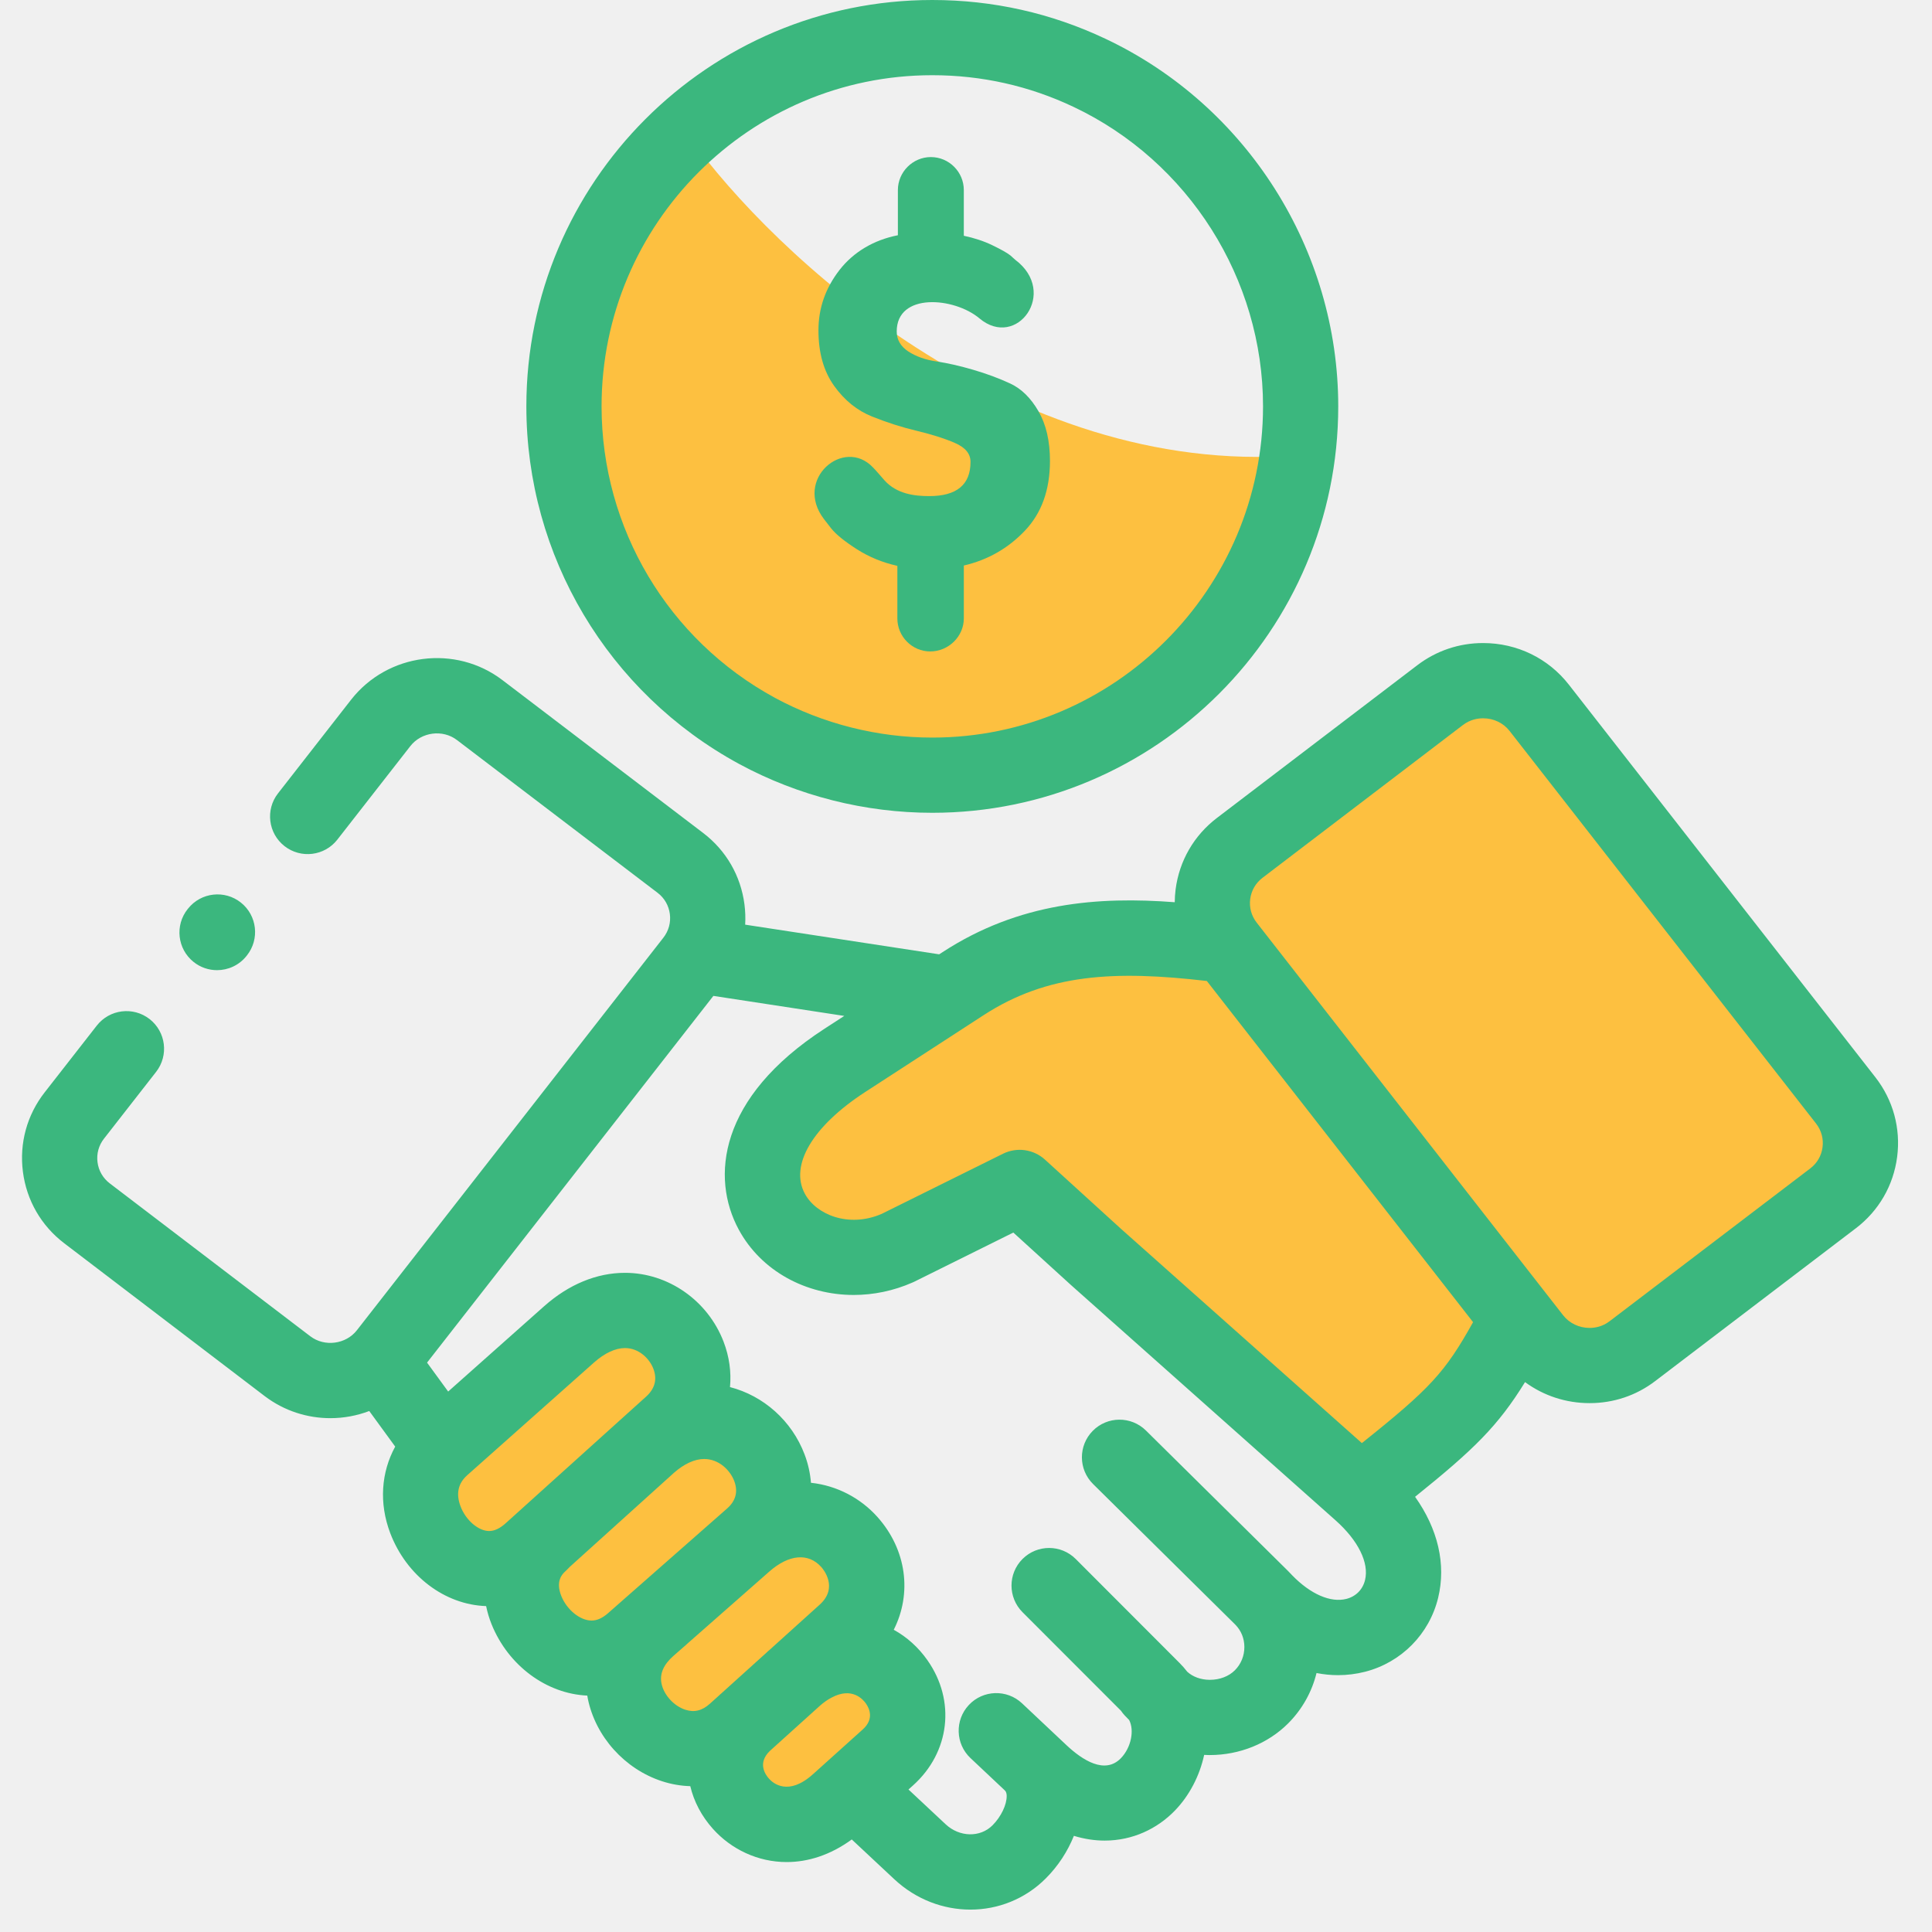
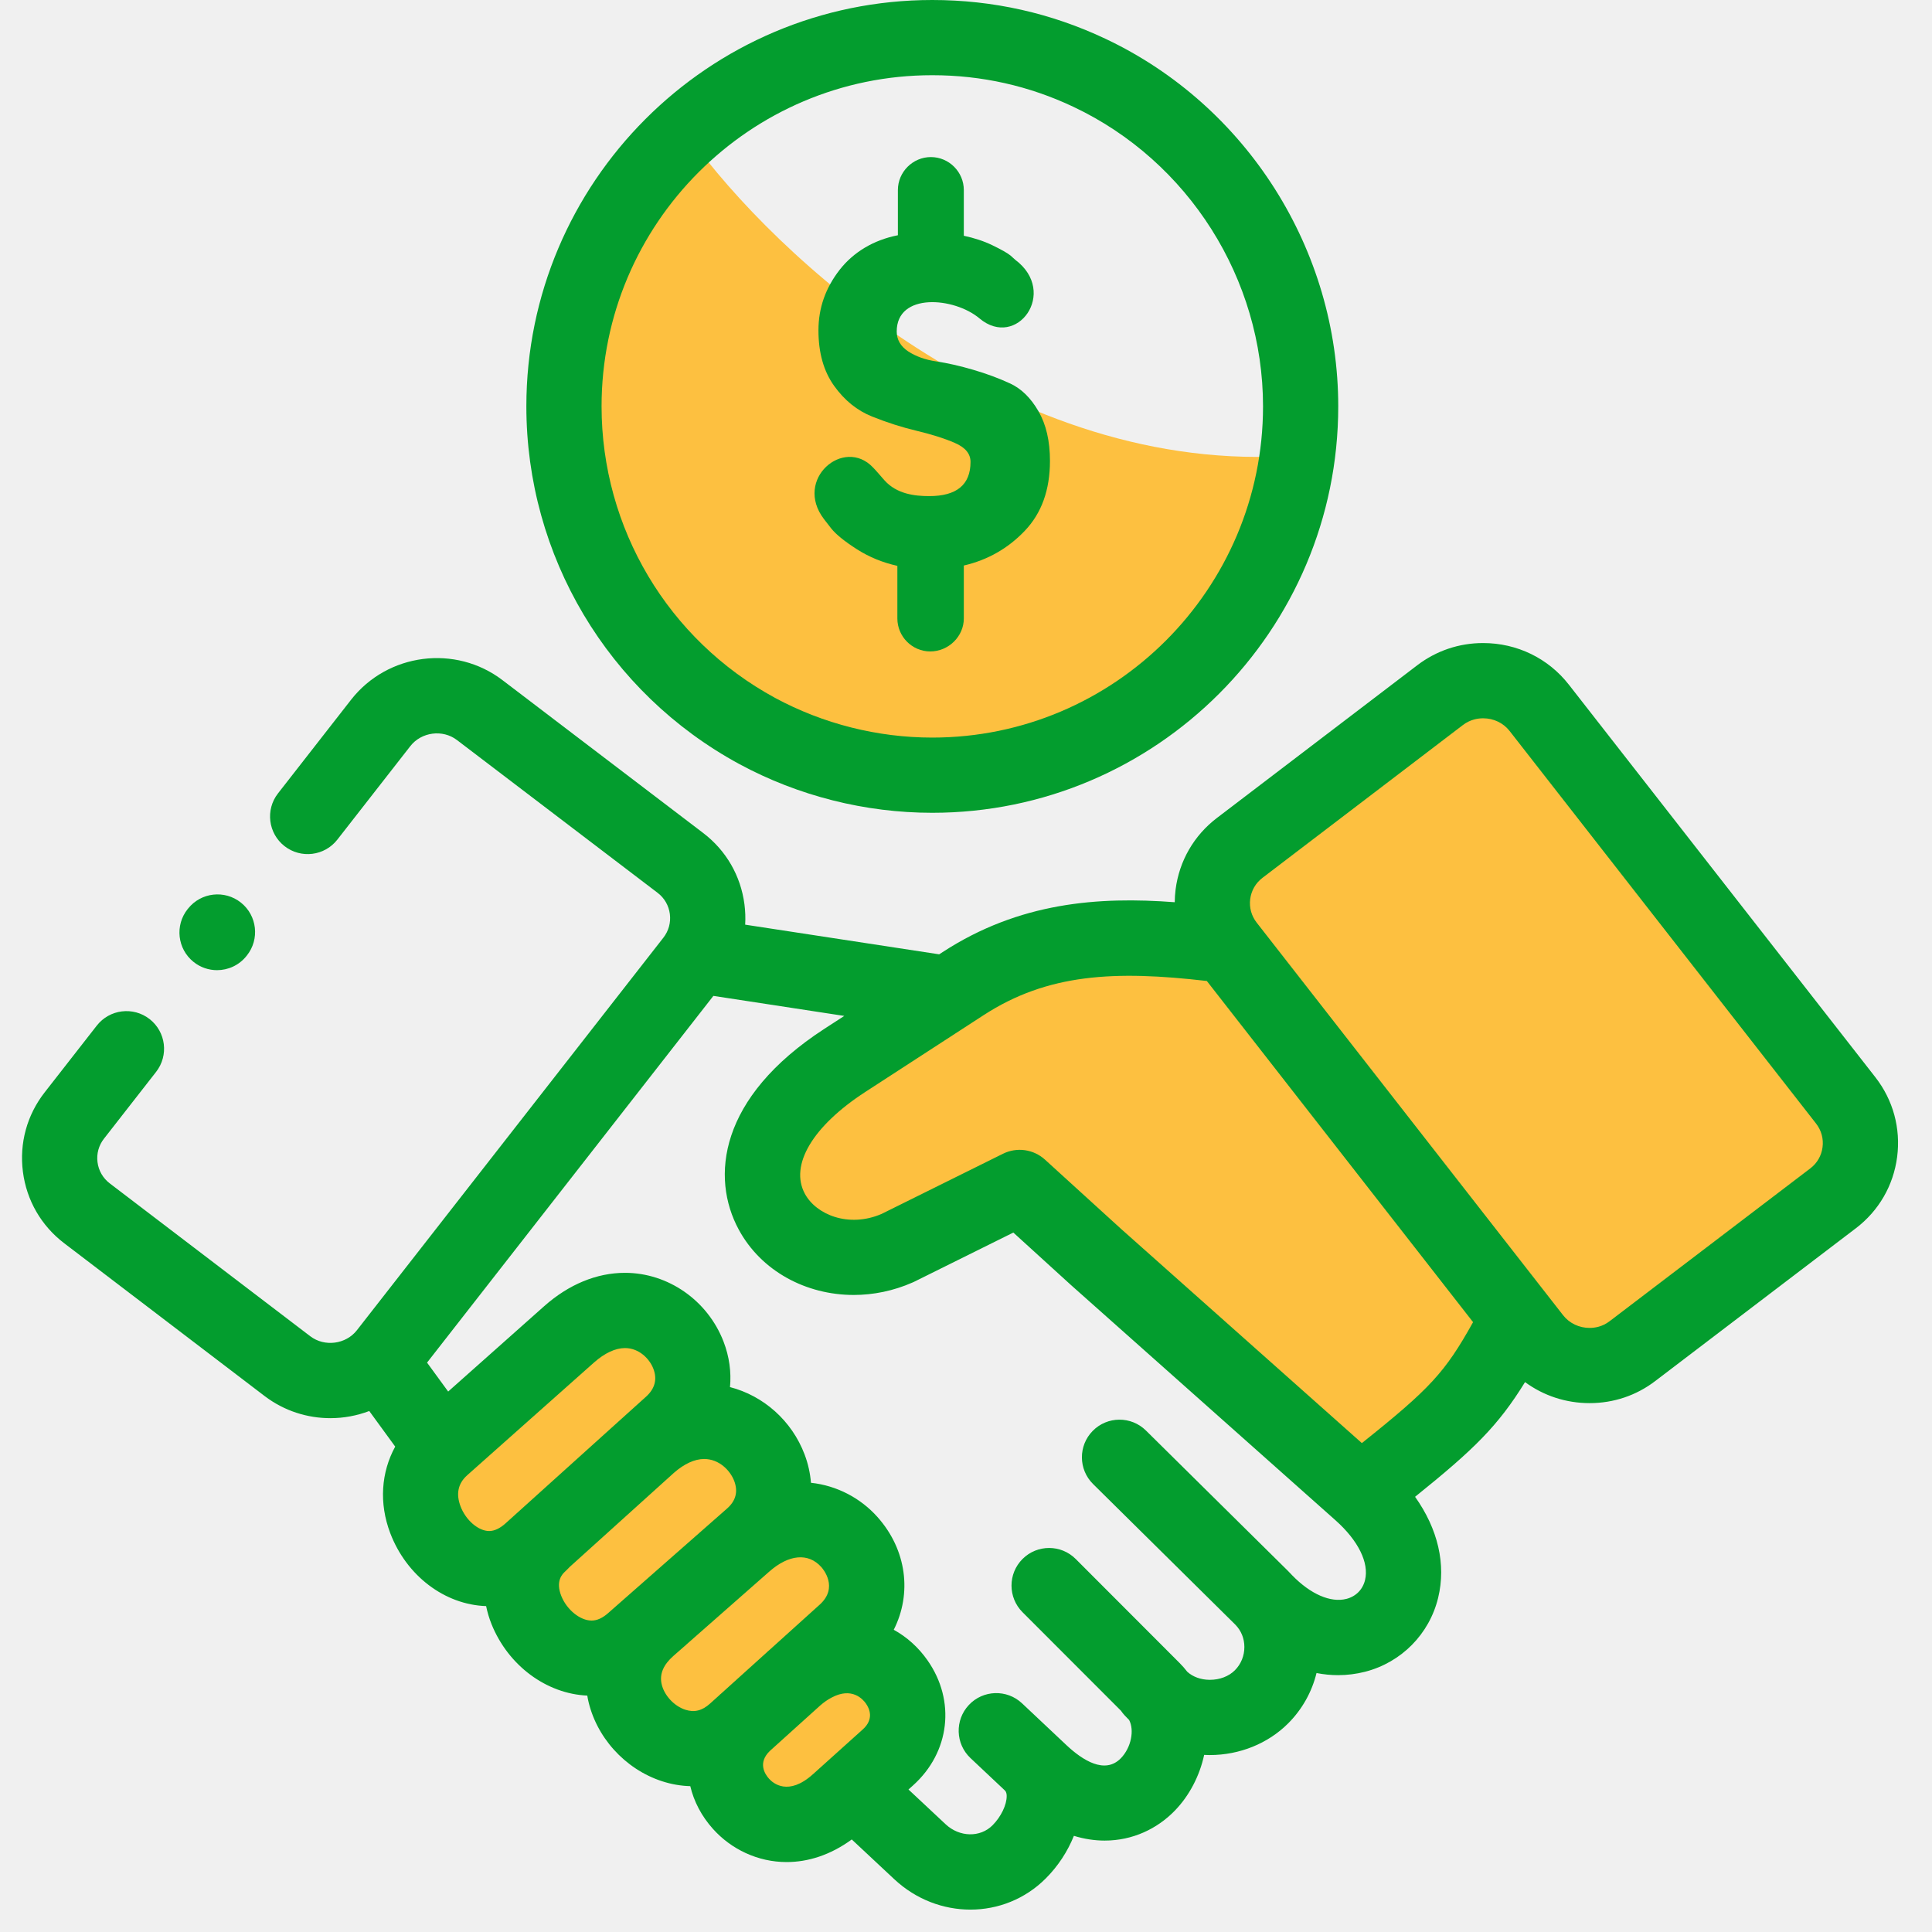
<svg xmlns="http://www.w3.org/2000/svg" width="70" height="70" viewBox="0 0 70 70" fill="none">
  <g clip-path="url(#clip0)">
    <path d="M44.5 33L48 27.5L53 25C53.667 24.833 55.1 24.6 55.5 25C55.9 25.4 61.667 33.167 64.5 37L67 41.5C66.5 42.5 65.4 44.6 65 45C64.6 45.4 60.833 47.167 59 48C58 48.167 55.9 48.5 55.5 48.5C55.1 48.5 50.333 42.167 48 39L45.375 34.5L44.5 33Z" fill="#FDC040" />
    <path d="M55.5 48.5C55.1 48.5 50.333 42.167 48 39L45.375 34.5H43.5H38.5C38 34.5 35.5 35.5 34.5 36L31.5 37.5C30.5 38 29.5 39 29 39.5C28.5 40 27.5 41.5 27.5 42C27.5 42.5 27.5 43.5 28 44C28.5 44.5 29.5 45 30 45H33C33.8 45 36 44 37 43.5C37.333 43.667 38.1 44.1 38.5 44.5C38.9 44.9 42.333 47.333 44 48.5L48 52.5C48.667 52.833 50.1 53.4 50.5 53C50.9 52.6 52.333 51.5 53 51L54.5 50L55.5 48.5Z" fill="#FDC040" />
    <path d="M15.5 54C15.5 54.8 16.833 56.333 17.5 57L21 60L23 61.5L25 63.5C25.667 63.833 27 64.6 27 65C27 65.4 29 65.833 30 66C30.5 65.667 31.6 64.9 32 64.5C32.5 64 32.5 64 32.5 63C32.5 62 32.5 61 32 60C31.5 59 31.5 57 31 56.5C30.5 56 28.5 55 28.5 54.5C28.5 54 27 52 26.5 51.5C26 51 25 49 24.5 48.5C24 48 22.5 47 21.5 47.5C20.5 48 17.5 50.5 17 51C16.6 51.4 15.833 53.167 15.5 54Z" fill="#FDC040" />
    <path d="M25 5C28 9.167 36.6 17.3 47 16.5L45 22.5L42 25L32.5 28L25 25.5L20.5 17.5L21 11L23.5 6.5L25 5Z" fill="#FDC040" />
-     <path d="M33.665 17.975C33.137 17.975 32.49 17.898 32.047 17.404C31.893 17.23 31.758 17.068 31.627 16.933C30.571 15.822 28.752 17.365 29.854 18.808L30.12 19.151C30.294 19.367 30.606 19.618 31.053 19.904C31.488 20.181 31.974 20.382 32.513 20.502V22.407C32.513 23.063 33.048 23.603 33.704 23.603C34.363 23.603 34.921 23.063 34.921 22.407V20.49C35.785 20.29 36.524 19.869 37.129 19.233C37.738 18.596 38.042 17.751 38.042 16.698C38.042 15.98 37.904 15.382 37.626 14.9C37.349 14.421 37.01 14.086 36.605 13.897C36.197 13.708 35.754 13.542 35.264 13.399C34.779 13.257 34.336 13.156 33.927 13.095C33.523 13.036 33.184 12.913 32.906 12.732C32.629 12.546 32.49 12.307 32.49 12.01C32.49 10.591 34.571 10.764 35.488 11.536C36.84 12.674 38.354 10.591 36.786 9.414L36.605 9.252C36.482 9.156 36.266 9.036 35.954 8.885C35.645 8.735 35.299 8.623 34.921 8.542V7.389V6.887C34.921 6.231 34.386 5.691 33.727 5.691C33.072 5.691 32.532 6.231 32.532 6.887V8.523C31.654 8.696 30.925 9.132 30.421 9.777C29.912 10.432 29.654 11.158 29.654 11.968C29.654 12.782 29.843 13.449 30.22 13.978C30.598 14.506 31.057 14.877 31.6 15.093C32.139 15.309 32.679 15.482 33.218 15.61C33.761 15.741 34.22 15.883 34.597 16.049C34.975 16.212 35.164 16.439 35.164 16.736C35.164 17.562 34.663 17.975 33.665 17.975Z" fill="#3BB77E" />
-     <path d="M67.95 39.033L56.846 24.811C56.098 23.85 54.964 23.299 53.735 23.299C52.868 23.299 52.047 23.575 51.357 24.098L44.09 29.637C43.259 30.271 42.727 31.191 42.594 32.227C42.574 32.382 42.565 32.536 42.563 32.689C39.793 32.479 36.931 32.69 34.153 34.496L34.028 34.577L26.999 33.502C27.013 33.259 27.005 33.013 26.973 32.766C26.839 31.732 26.309 30.814 25.478 30.181L18.21 24.646C16.507 23.344 14.044 23.66 12.72 25.353L10.073 28.745C9.61 29.338 9.716 30.194 10.309 30.657C10.902 31.12 11.759 31.015 12.222 30.422L14.868 27.032C15.269 26.519 16.041 26.419 16.556 26.813L23.827 32.349C24.073 32.536 24.23 32.809 24.27 33.116C24.31 33.424 24.227 33.728 24.037 33.972L12.931 48.197C12.533 48.708 11.76 48.808 11.245 48.417L3.978 42.877C3.731 42.689 3.572 42.415 3.533 42.108C3.494 41.801 3.577 41.499 3.768 41.255L5.656 38.836C6.119 38.242 6.014 37.386 5.42 36.923C4.827 36.46 3.971 36.566 3.507 37.159L1.62 39.576C0.977 40.398 0.697 41.42 0.83 42.455C0.963 43.491 1.494 44.411 2.326 45.045L9.595 50.587C10.303 51.123 11.139 51.383 11.97 51.383C12.45 51.383 12.928 51.295 13.379 51.124L14.319 52.413C13.808 53.346 13.728 54.466 14.139 55.548C14.727 57.094 16.113 58.142 17.613 58.192C17.659 58.413 17.723 58.633 17.811 58.851C18.416 60.348 19.796 61.368 21.279 61.435C21.286 61.474 21.291 61.513 21.299 61.552C21.581 62.923 22.633 64.094 23.979 64.535C24.322 64.648 24.668 64.706 25.01 64.716C25.141 65.268 25.415 65.801 25.836 66.269C26.493 66.999 27.451 67.466 28.503 67.466C29.267 67.466 30.08 67.218 30.861 66.647L32.404 68.09C33.19 68.823 34.179 69.189 35.16 69.189C36.154 69.189 37.138 68.812 37.889 68.06C38.337 67.612 38.684 67.078 38.909 66.516C39.292 66.633 39.666 66.688 40.025 66.688C41.036 66.688 41.928 66.261 42.566 65.603C43.089 65.064 43.464 64.347 43.629 63.583C43.684 63.586 43.74 63.588 43.795 63.589C43.809 63.589 43.822 63.589 43.836 63.589C44.911 63.589 45.942 63.172 46.671 62.443C47.181 61.932 47.532 61.303 47.7 60.617C47.959 60.668 48.221 60.694 48.481 60.694C48.809 60.694 49.136 60.653 49.459 60.571C50.773 60.234 51.788 59.207 52.107 57.89C52.401 56.675 52.098 55.396 51.271 54.232C53.411 52.511 54.277 51.662 55.255 50.076C55.923 50.568 56.736 50.838 57.595 50.838C58.465 50.838 59.288 50.561 59.972 50.038L67.243 44.501C68.073 43.869 68.603 42.951 68.737 41.917C68.871 40.882 68.592 39.858 67.95 39.033ZM18.325 55.187C18.117 55.376 17.914 55.472 17.724 55.472C17.332 55.472 16.877 55.08 16.687 54.58C16.515 54.126 16.595 53.746 16.927 53.452L16.931 53.448L16.935 53.444L21.526 49.363C21.911 49.023 22.297 48.843 22.645 48.843C23.153 48.843 23.533 49.229 23.671 49.588C23.819 49.971 23.73 50.313 23.409 50.603L22.608 51.325L22.606 51.327C22.602 51.33 22.599 51.334 22.595 51.337C22.566 51.363 22.536 51.39 22.507 51.416L18.325 55.187ZM22.036 58.444C21.829 58.627 21.632 58.716 21.434 58.716C21.02 58.716 20.539 58.327 20.339 57.831C20.118 57.283 20.38 57.031 20.463 56.951C20.516 56.9 20.58 56.839 20.647 56.767L20.648 56.766L20.662 56.754C20.924 56.52 23.233 54.434 24.336 53.437L24.418 53.363C24.792 53.035 25.17 52.862 25.513 52.862C26.055 52.862 26.457 53.276 26.603 53.66C26.747 54.043 26.66 54.377 26.346 54.654L26.063 54.903C26.061 54.905 26.059 54.906 26.057 54.908L26.055 54.91L22.036 58.444ZM26.098 61.386C26.079 61.403 26.062 61.42 26.044 61.438L25.724 61.726C25.44 61.983 25.155 62.053 24.828 61.946C24.415 61.81 24.054 61.413 23.969 61.003C23.895 60.645 24.038 60.315 24.401 59.995L24.856 59.597C24.868 59.587 24.878 59.576 24.889 59.566L27.867 56.946C28.581 56.315 29.288 56.252 29.758 56.778C29.825 56.852 30.386 57.519 29.701 58.138L27.871 59.789C27.852 59.806 27.832 59.822 27.812 59.839C27.806 59.846 27.8 59.853 27.793 59.859L26.119 61.37C26.113 61.375 26.105 61.38 26.098 61.386ZM27.863 64.446C27.719 64.287 27.442 63.873 27.896 63.437L29.721 61.79C29.859 61.672 29.992 61.578 30.117 61.514C30.123 61.511 30.129 61.508 30.134 61.505C30.87 61.112 31.268 61.57 31.373 61.72C31.508 61.912 31.672 62.29 31.259 62.661L30.009 63.785C30.004 63.789 30 63.794 29.995 63.798L29.453 64.285C28.562 65.085 28.01 64.611 27.863 64.446ZM49.458 57.248C49.374 57.593 49.128 57.842 48.782 57.931C48.209 58.077 47.483 57.759 46.819 57.077C46.769 57.022 46.718 56.968 46.664 56.915L41.52 51.831C40.985 51.302 40.122 51.306 39.593 51.842C39.064 52.377 39.069 53.24 39.604 53.769L44.74 58.846C44.749 58.855 44.757 58.864 44.766 58.873C44.971 59.084 45.085 59.365 45.086 59.671C45.087 59.993 44.965 60.294 44.742 60.517C44.522 60.738 44.193 60.863 43.837 60.863C43.832 60.863 43.827 60.863 43.822 60.863C43.507 60.86 43.219 60.755 43.017 60.571C42.931 60.46 42.839 60.353 42.736 60.251L38.976 56.486C38.444 55.953 37.581 55.953 37.049 56.484C36.516 57.016 36.516 57.879 37.047 58.412L40.614 61.982C40.657 62.045 40.704 62.106 40.759 62.163L40.911 62.319C41.106 62.691 40.985 63.319 40.611 63.704C40.033 64.299 39.221 63.775 38.641 63.231L37.031 61.715C36.483 61.199 35.62 61.225 35.105 61.773C34.589 62.321 34.615 63.183 35.163 63.699L36.393 64.857C36.396 64.86 36.398 64.863 36.401 64.866C36.429 64.892 36.472 64.932 36.474 65.069C36.479 65.389 36.268 65.827 35.961 66.134C35.513 66.583 34.767 66.567 34.264 66.098L32.916 64.837L33.081 64.689C34.418 63.488 34.634 61.624 33.606 60.157C33.271 59.679 32.852 59.308 32.382 59.05C33.044 57.743 32.859 56.157 31.79 54.961C31.186 54.286 30.334 53.826 29.383 53.724C29.355 53.382 29.281 53.037 29.152 52.698C28.689 51.472 27.66 50.57 26.449 50.257C26.5 49.714 26.425 49.154 26.215 48.608C25.641 47.118 24.207 46.117 22.645 46.117C21.62 46.117 20.608 46.535 19.717 47.325L16.238 50.418L15.473 49.37L25.847 36.083L30.59 36.809L29.872 37.274C26.029 39.768 25.747 42.668 26.766 44.55C27.581 46.057 29.207 46.919 30.934 46.919C31.645 46.918 32.373 46.772 33.068 46.465C33.086 46.457 33.105 46.449 33.123 46.44L36.715 44.658L38.79 46.547C38.792 46.549 38.794 46.55 38.796 46.552C38.798 46.554 38.799 46.556 38.801 46.557L48.388 55.083C49.21 55.814 49.61 56.623 49.458 57.248ZM49.343 52.286L40.619 44.526L37.862 42.016C37.447 41.638 36.842 41.553 36.339 41.803L31.941 43.983C30.746 44.497 29.571 44.008 29.163 43.254C28.602 42.217 29.442 40.802 31.355 39.561L35.637 36.782C37.959 35.273 40.394 35.157 43.726 35.543L53.372 47.904C52.354 49.732 51.814 50.312 49.343 52.286ZM66.034 41.567C65.995 41.873 65.837 42.146 65.591 42.333L58.318 47.871C58.057 48.071 57.781 48.113 57.595 48.113C57.213 48.113 56.862 47.944 56.633 47.652L45.531 33.427C45.341 33.183 45.258 32.881 45.297 32.575C45.337 32.267 45.495 31.993 45.743 31.805L53.007 26.267C53.271 26.067 53.548 26.025 53.735 26.025C54.118 26.025 54.468 26.193 54.697 26.486L65.8 40.709C65.991 40.955 66.075 41.259 66.034 41.567Z" fill="#3BB77E" />
-     <path d="M26.788 27.684C28.927 28.839 31.344 29.449 33.777 29.449C41.888 29.449 48.487 22.843 48.487 14.722C48.487 9.055 45.179 3.829 40.059 1.408C38.087 0.474 35.974 0 33.777 0C25.668 0 19.071 6.604 19.071 14.722C19.071 20.137 22.027 25.103 26.788 27.684ZM33.777 2.725C35.567 2.725 37.288 3.111 38.893 3.871C43.066 5.844 45.762 10.104 45.762 14.722C45.762 21.34 40.385 26.724 33.777 26.724C31.795 26.724 29.825 26.226 28.084 25.287C24.206 23.184 21.796 19.136 21.796 14.722C21.796 8.107 27.171 2.725 33.777 2.725Z" fill="#3BB77E" />
-     <path d="M7.014 34.853C7.265 35.054 7.566 35.151 7.864 35.151C8.264 35.151 8.661 34.975 8.93 34.638L8.945 34.619C9.414 34.031 9.318 33.173 8.73 32.704C8.142 32.234 7.284 32.33 6.815 32.919L6.799 32.938C6.33 33.526 6.426 34.384 7.014 34.853Z" fill="#3BB77E" />
+     <path d="M33.665 17.975C33.137 17.975 32.49 17.898 32.047 17.404C31.893 17.23 31.758 17.068 31.627 16.933C30.571 15.822 28.752 17.365 29.854 18.808L30.12 19.151C30.294 19.367 30.606 19.618 31.053 19.904C31.488 20.181 31.974 20.382 32.513 20.502V22.407C32.513 23.063 33.048 23.603 33.704 23.603C34.363 23.603 34.921 23.063 34.921 22.407V20.49C35.785 20.29 36.524 19.869 37.129 19.233C37.738 18.596 38.042 17.751 38.042 16.698C38.042 15.98 37.904 15.382 37.626 14.9C37.349 14.421 37.01 14.086 36.605 13.897C36.197 13.708 35.754 13.542 35.264 13.399C34.779 13.257 34.336 13.156 33.927 13.095C33.523 13.036 33.184 12.913 32.906 12.732C32.629 12.546 32.49 12.307 32.49 12.01C32.49 10.591 34.571 10.764 35.488 11.536C36.84 12.674 38.354 10.591 36.786 9.414L36.605 9.252C36.482 9.156 36.266 9.036 35.954 8.885C35.645 8.735 35.299 8.623 34.921 8.542V7.389V6.887C34.921 6.231 34.386 5.691 33.727 5.691C33.072 5.691 32.532 6.231 32.532 6.887V8.523C31.654 8.696 30.925 9.132 30.421 9.777C29.912 10.432 29.654 11.158 29.654 11.968C29.654 12.782 29.843 13.449 30.22 13.978C30.598 14.506 31.057 14.877 31.6 15.093C32.139 15.309 32.679 15.482 33.218 15.61C33.761 15.741 34.22 15.883 34.597 16.049C34.975 16.212 35.164 16.439 35.164 16.736C35.164 17.562 34.663 17.975 33.665 17.975Z" fill="#039D2E" />
+     <path d="M67.95 39.033L56.846 24.811C56.098 23.85 54.964 23.299 53.735 23.299C52.868 23.299 52.047 23.575 51.357 24.098L44.09 29.637C43.259 30.271 42.727 31.191 42.594 32.227C42.574 32.382 42.565 32.536 42.563 32.689C39.793 32.479 36.931 32.69 34.153 34.496L34.028 34.577L26.999 33.502C27.013 33.259 27.005 33.013 26.973 32.766C26.839 31.732 26.309 30.814 25.478 30.181L18.21 24.646C16.507 23.344 14.044 23.66 12.72 25.353L10.073 28.745C9.61 29.338 9.716 30.194 10.309 30.657C10.902 31.12 11.759 31.015 12.222 30.422L14.868 27.032C15.269 26.519 16.041 26.419 16.556 26.813L23.827 32.349C24.073 32.536 24.23 32.809 24.27 33.116C24.31 33.424 24.227 33.728 24.037 33.972L12.931 48.197C12.533 48.708 11.76 48.808 11.245 48.417L3.978 42.877C3.731 42.689 3.572 42.415 3.533 42.108C3.494 41.801 3.577 41.499 3.768 41.255L5.656 38.836C6.119 38.242 6.014 37.386 5.42 36.923C4.827 36.46 3.971 36.566 3.507 37.159L1.62 39.576C0.977 40.398 0.697 41.42 0.83 42.455C0.963 43.491 1.494 44.411 2.326 45.045L9.595 50.587C10.303 51.123 11.139 51.383 11.97 51.383C12.45 51.383 12.928 51.295 13.379 51.124L14.319 52.413C13.808 53.346 13.728 54.466 14.139 55.548C14.727 57.094 16.113 58.142 17.613 58.192C17.659 58.413 17.723 58.633 17.811 58.851C18.416 60.348 19.796 61.368 21.279 61.435C21.286 61.474 21.291 61.513 21.299 61.552C21.581 62.923 22.633 64.094 23.979 64.535C24.322 64.648 24.668 64.706 25.01 64.716C25.141 65.268 25.415 65.801 25.836 66.269C26.493 66.999 27.451 67.466 28.503 67.466C29.267 67.466 30.08 67.218 30.861 66.647L32.404 68.09C33.19 68.823 34.179 69.189 35.16 69.189C36.154 69.189 37.138 68.812 37.889 68.06C38.337 67.612 38.684 67.078 38.909 66.516C39.292 66.633 39.666 66.688 40.025 66.688C41.036 66.688 41.928 66.261 42.566 65.603C43.089 65.064 43.464 64.347 43.629 63.583C43.684 63.586 43.74 63.588 43.795 63.589C43.809 63.589 43.822 63.589 43.836 63.589C44.911 63.589 45.942 63.172 46.671 62.443C47.181 61.932 47.532 61.303 47.7 60.617C47.959 60.668 48.221 60.694 48.481 60.694C48.809 60.694 49.136 60.653 49.459 60.571C50.773 60.234 51.788 59.207 52.107 57.89C52.401 56.675 52.098 55.396 51.271 54.232C53.411 52.511 54.277 51.662 55.255 50.076C55.923 50.568 56.736 50.838 57.595 50.838C58.465 50.838 59.288 50.561 59.972 50.038L67.243 44.501C68.073 43.869 68.603 42.951 68.737 41.917C68.871 40.882 68.592 39.858 67.95 39.033ZM18.325 55.187C18.117 55.376 17.914 55.472 17.724 55.472C17.332 55.472 16.877 55.08 16.687 54.58C16.515 54.126 16.595 53.746 16.927 53.452L16.931 53.448L16.935 53.444L21.526 49.363C21.911 49.023 22.297 48.843 22.645 48.843C23.153 48.843 23.533 49.229 23.671 49.588C23.819 49.971 23.73 50.313 23.409 50.603L22.608 51.325L22.606 51.327C22.602 51.33 22.599 51.334 22.595 51.337C22.566 51.363 22.536 51.39 22.507 51.416L18.325 55.187ZM22.036 58.444C21.829 58.627 21.632 58.716 21.434 58.716C21.02 58.716 20.539 58.327 20.339 57.831C20.118 57.283 20.38 57.031 20.463 56.951C20.516 56.9 20.58 56.839 20.647 56.767L20.648 56.766L20.662 56.754C20.924 56.52 23.233 54.434 24.336 53.437L24.418 53.363C24.792 53.035 25.17 52.862 25.513 52.862C26.055 52.862 26.457 53.276 26.603 53.66C26.747 54.043 26.66 54.377 26.346 54.654L26.063 54.903C26.061 54.905 26.059 54.906 26.057 54.908L26.055 54.91L22.036 58.444ZM26.098 61.386C26.079 61.403 26.062 61.42 26.044 61.438L25.724 61.726C25.44 61.983 25.155 62.053 24.828 61.946C24.415 61.81 24.054 61.413 23.969 61.003C23.895 60.645 24.038 60.315 24.401 59.995L24.856 59.597C24.868 59.587 24.878 59.576 24.889 59.566L27.867 56.946C28.581 56.315 29.288 56.252 29.758 56.778C29.825 56.852 30.386 57.519 29.701 58.138L27.871 59.789C27.852 59.806 27.832 59.822 27.812 59.839C27.806 59.846 27.8 59.853 27.793 59.859L26.119 61.37C26.113 61.375 26.105 61.38 26.098 61.386ZM27.863 64.446C27.719 64.287 27.442 63.873 27.896 63.437L29.721 61.79C29.859 61.672 29.992 61.578 30.117 61.514C30.123 61.511 30.129 61.508 30.134 61.505C30.87 61.112 31.268 61.57 31.373 61.72C31.508 61.912 31.672 62.29 31.259 62.661L30.009 63.785C30.004 63.789 30 63.794 29.995 63.798L29.453 64.285C28.562 65.085 28.01 64.611 27.863 64.446ZM49.458 57.248C49.374 57.593 49.128 57.842 48.782 57.931C48.209 58.077 47.483 57.759 46.819 57.077C46.769 57.022 46.718 56.968 46.664 56.915L41.52 51.831C40.985 51.302 40.122 51.306 39.593 51.842C39.064 52.377 39.069 53.24 39.604 53.769L44.74 58.846C44.749 58.855 44.757 58.864 44.766 58.873C44.971 59.084 45.085 59.365 45.086 59.671C45.087 59.993 44.965 60.294 44.742 60.517C44.522 60.738 44.193 60.863 43.837 60.863C43.832 60.863 43.827 60.863 43.822 60.863C43.507 60.86 43.219 60.755 43.017 60.571C42.931 60.46 42.839 60.353 42.736 60.251L38.976 56.486C38.444 55.953 37.581 55.953 37.049 56.484C36.516 57.016 36.516 57.879 37.047 58.412L40.614 61.982C40.657 62.045 40.704 62.106 40.759 62.163L40.911 62.319C41.106 62.691 40.985 63.319 40.611 63.704C40.033 64.299 39.221 63.775 38.641 63.231L37.031 61.715C36.483 61.199 35.62 61.225 35.105 61.773C34.589 62.321 34.615 63.183 35.163 63.699L36.393 64.857C36.396 64.86 36.398 64.863 36.401 64.866C36.429 64.892 36.472 64.932 36.474 65.069C36.479 65.389 36.268 65.827 35.961 66.134C35.513 66.583 34.767 66.567 34.264 66.098L32.916 64.837L33.081 64.689C34.418 63.488 34.634 61.624 33.606 60.157C33.271 59.679 32.852 59.308 32.382 59.05C33.044 57.743 32.859 56.157 31.79 54.961C31.186 54.286 30.334 53.826 29.383 53.724C29.355 53.382 29.281 53.037 29.152 52.698C28.689 51.472 27.66 50.57 26.449 50.257C26.5 49.714 26.425 49.154 26.215 48.608C25.641 47.118 24.207 46.117 22.645 46.117C21.62 46.117 20.608 46.535 19.717 47.325L16.238 50.418L15.473 49.37L25.847 36.083L30.59 36.809L29.872 37.274C26.029 39.768 25.747 42.668 26.766 44.55C27.581 46.057 29.207 46.919 30.934 46.919C31.645 46.918 32.373 46.772 33.068 46.465C33.086 46.457 33.105 46.449 33.123 46.44L36.715 44.658L38.79 46.547C38.792 46.549 38.794 46.55 38.796 46.552C38.798 46.554 38.799 46.556 38.801 46.557L48.388 55.083C49.21 55.814 49.61 56.623 49.458 57.248ZM49.343 52.286L40.619 44.526L37.862 42.016C37.447 41.638 36.842 41.553 36.339 41.803L31.941 43.983C30.746 44.497 29.571 44.008 29.163 43.254C28.602 42.217 29.442 40.802 31.355 39.561L35.637 36.782C37.959 35.273 40.394 35.157 43.726 35.543L53.372 47.904C52.354 49.732 51.814 50.312 49.343 52.286ZM66.034 41.567C65.995 41.873 65.837 42.146 65.591 42.333L58.318 47.871C58.057 48.071 57.781 48.113 57.595 48.113C57.213 48.113 56.862 47.944 56.633 47.652L45.531 33.427C45.341 33.183 45.258 32.881 45.297 32.575C45.337 32.267 45.495 31.993 45.743 31.805L53.007 26.267C53.271 26.067 53.548 26.025 53.735 26.025C54.118 26.025 54.468 26.193 54.697 26.486L65.8 40.709C65.991 40.955 66.075 41.259 66.034 41.567Z" fill="#039D2E" />
+     <path d="M26.788 27.684C28.927 28.839 31.344 29.449 33.777 29.449C41.888 29.449 48.487 22.843 48.487 14.722C48.487 9.055 45.179 3.829 40.059 1.408C38.087 0.474 35.974 0 33.777 0C25.668 0 19.071 6.604 19.071 14.722C19.071 20.137 22.027 25.103 26.788 27.684ZM33.777 2.725C35.567 2.725 37.288 3.111 38.893 3.871C43.066 5.844 45.762 10.104 45.762 14.722C45.762 21.34 40.385 26.724 33.777 26.724C31.795 26.724 29.825 26.226 28.084 25.287C24.206 23.184 21.796 19.136 21.796 14.722C21.796 8.107 27.171 2.725 33.777 2.725Z" fill="#039D2E" />
+     <path d="M7.014 34.853C7.265 35.054 7.566 35.151 7.864 35.151C8.264 35.151 8.661 34.975 8.93 34.638L8.945 34.619C9.414 34.031 9.318 33.173 8.73 32.704C8.142 32.234 7.284 32.33 6.815 32.919L6.799 32.938C6.33 33.526 6.426 34.384 7.014 34.853Z" fill="#039D2E" />
  </g>
  <defs>
    <clipPath id="clip0">
      <rect width="69.189" height="69.189" fill="white" transform="translate(0.189209)" />
    </clipPath>
  </defs>
</svg>
